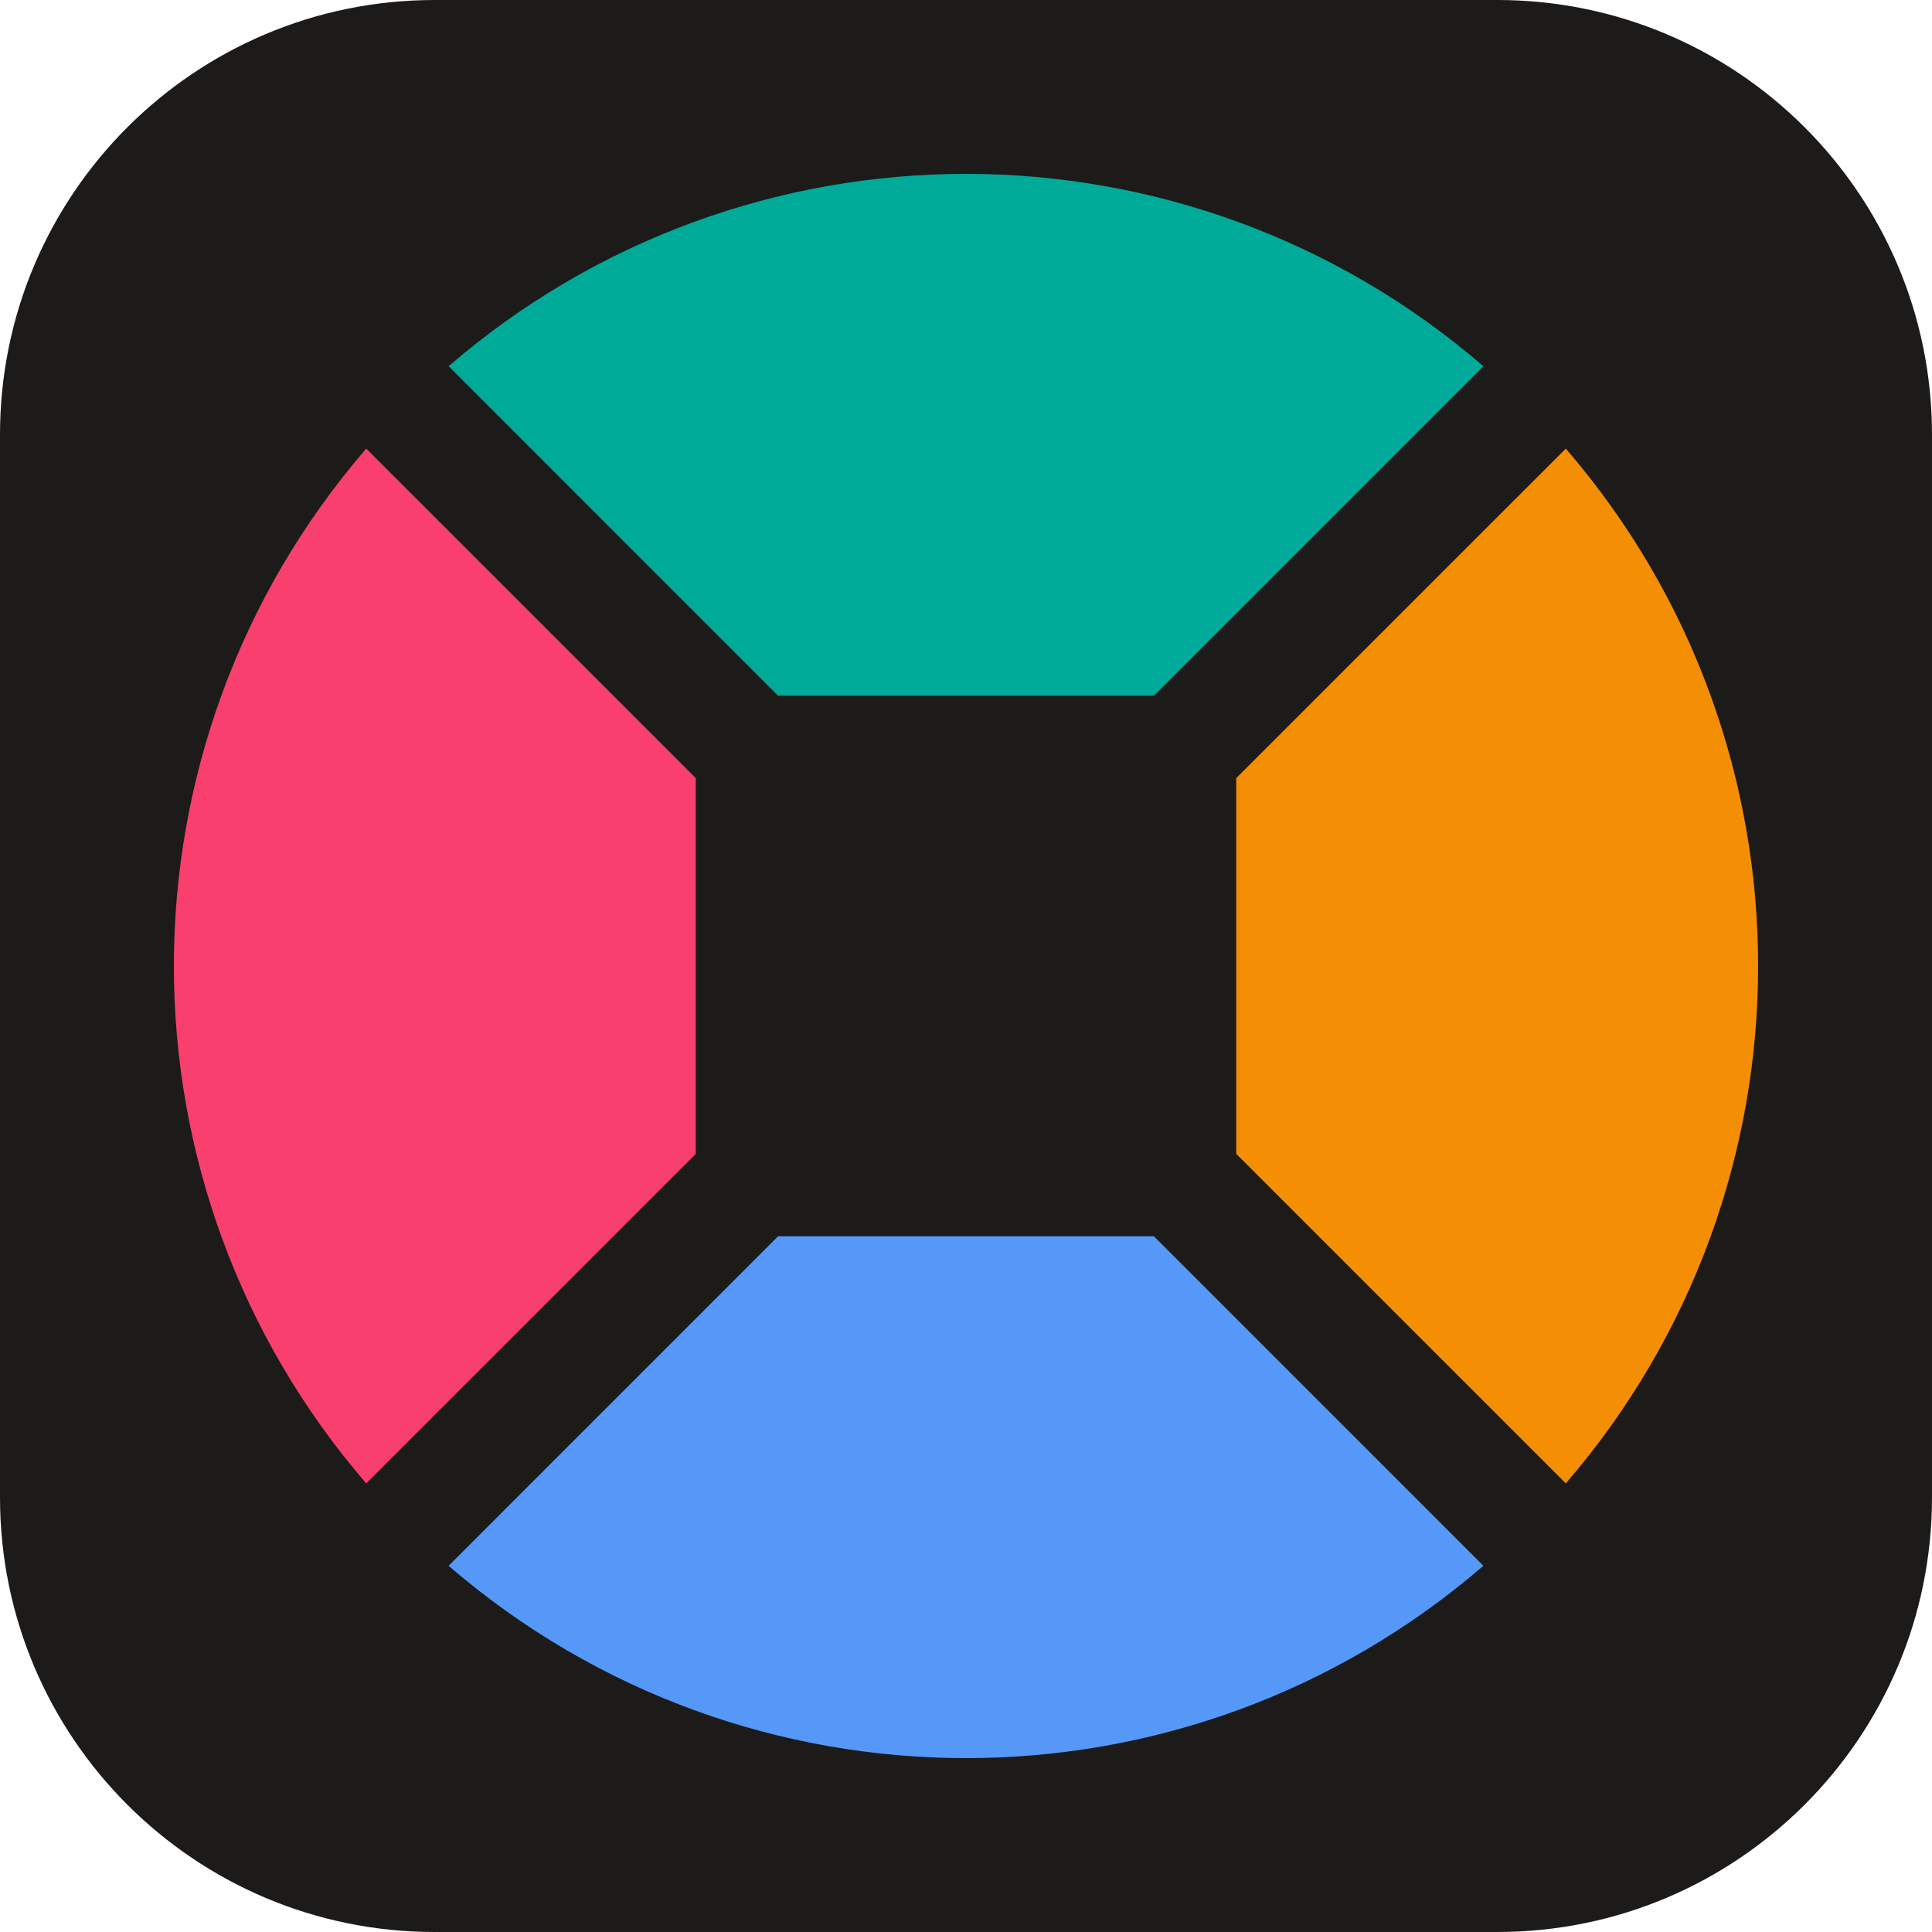
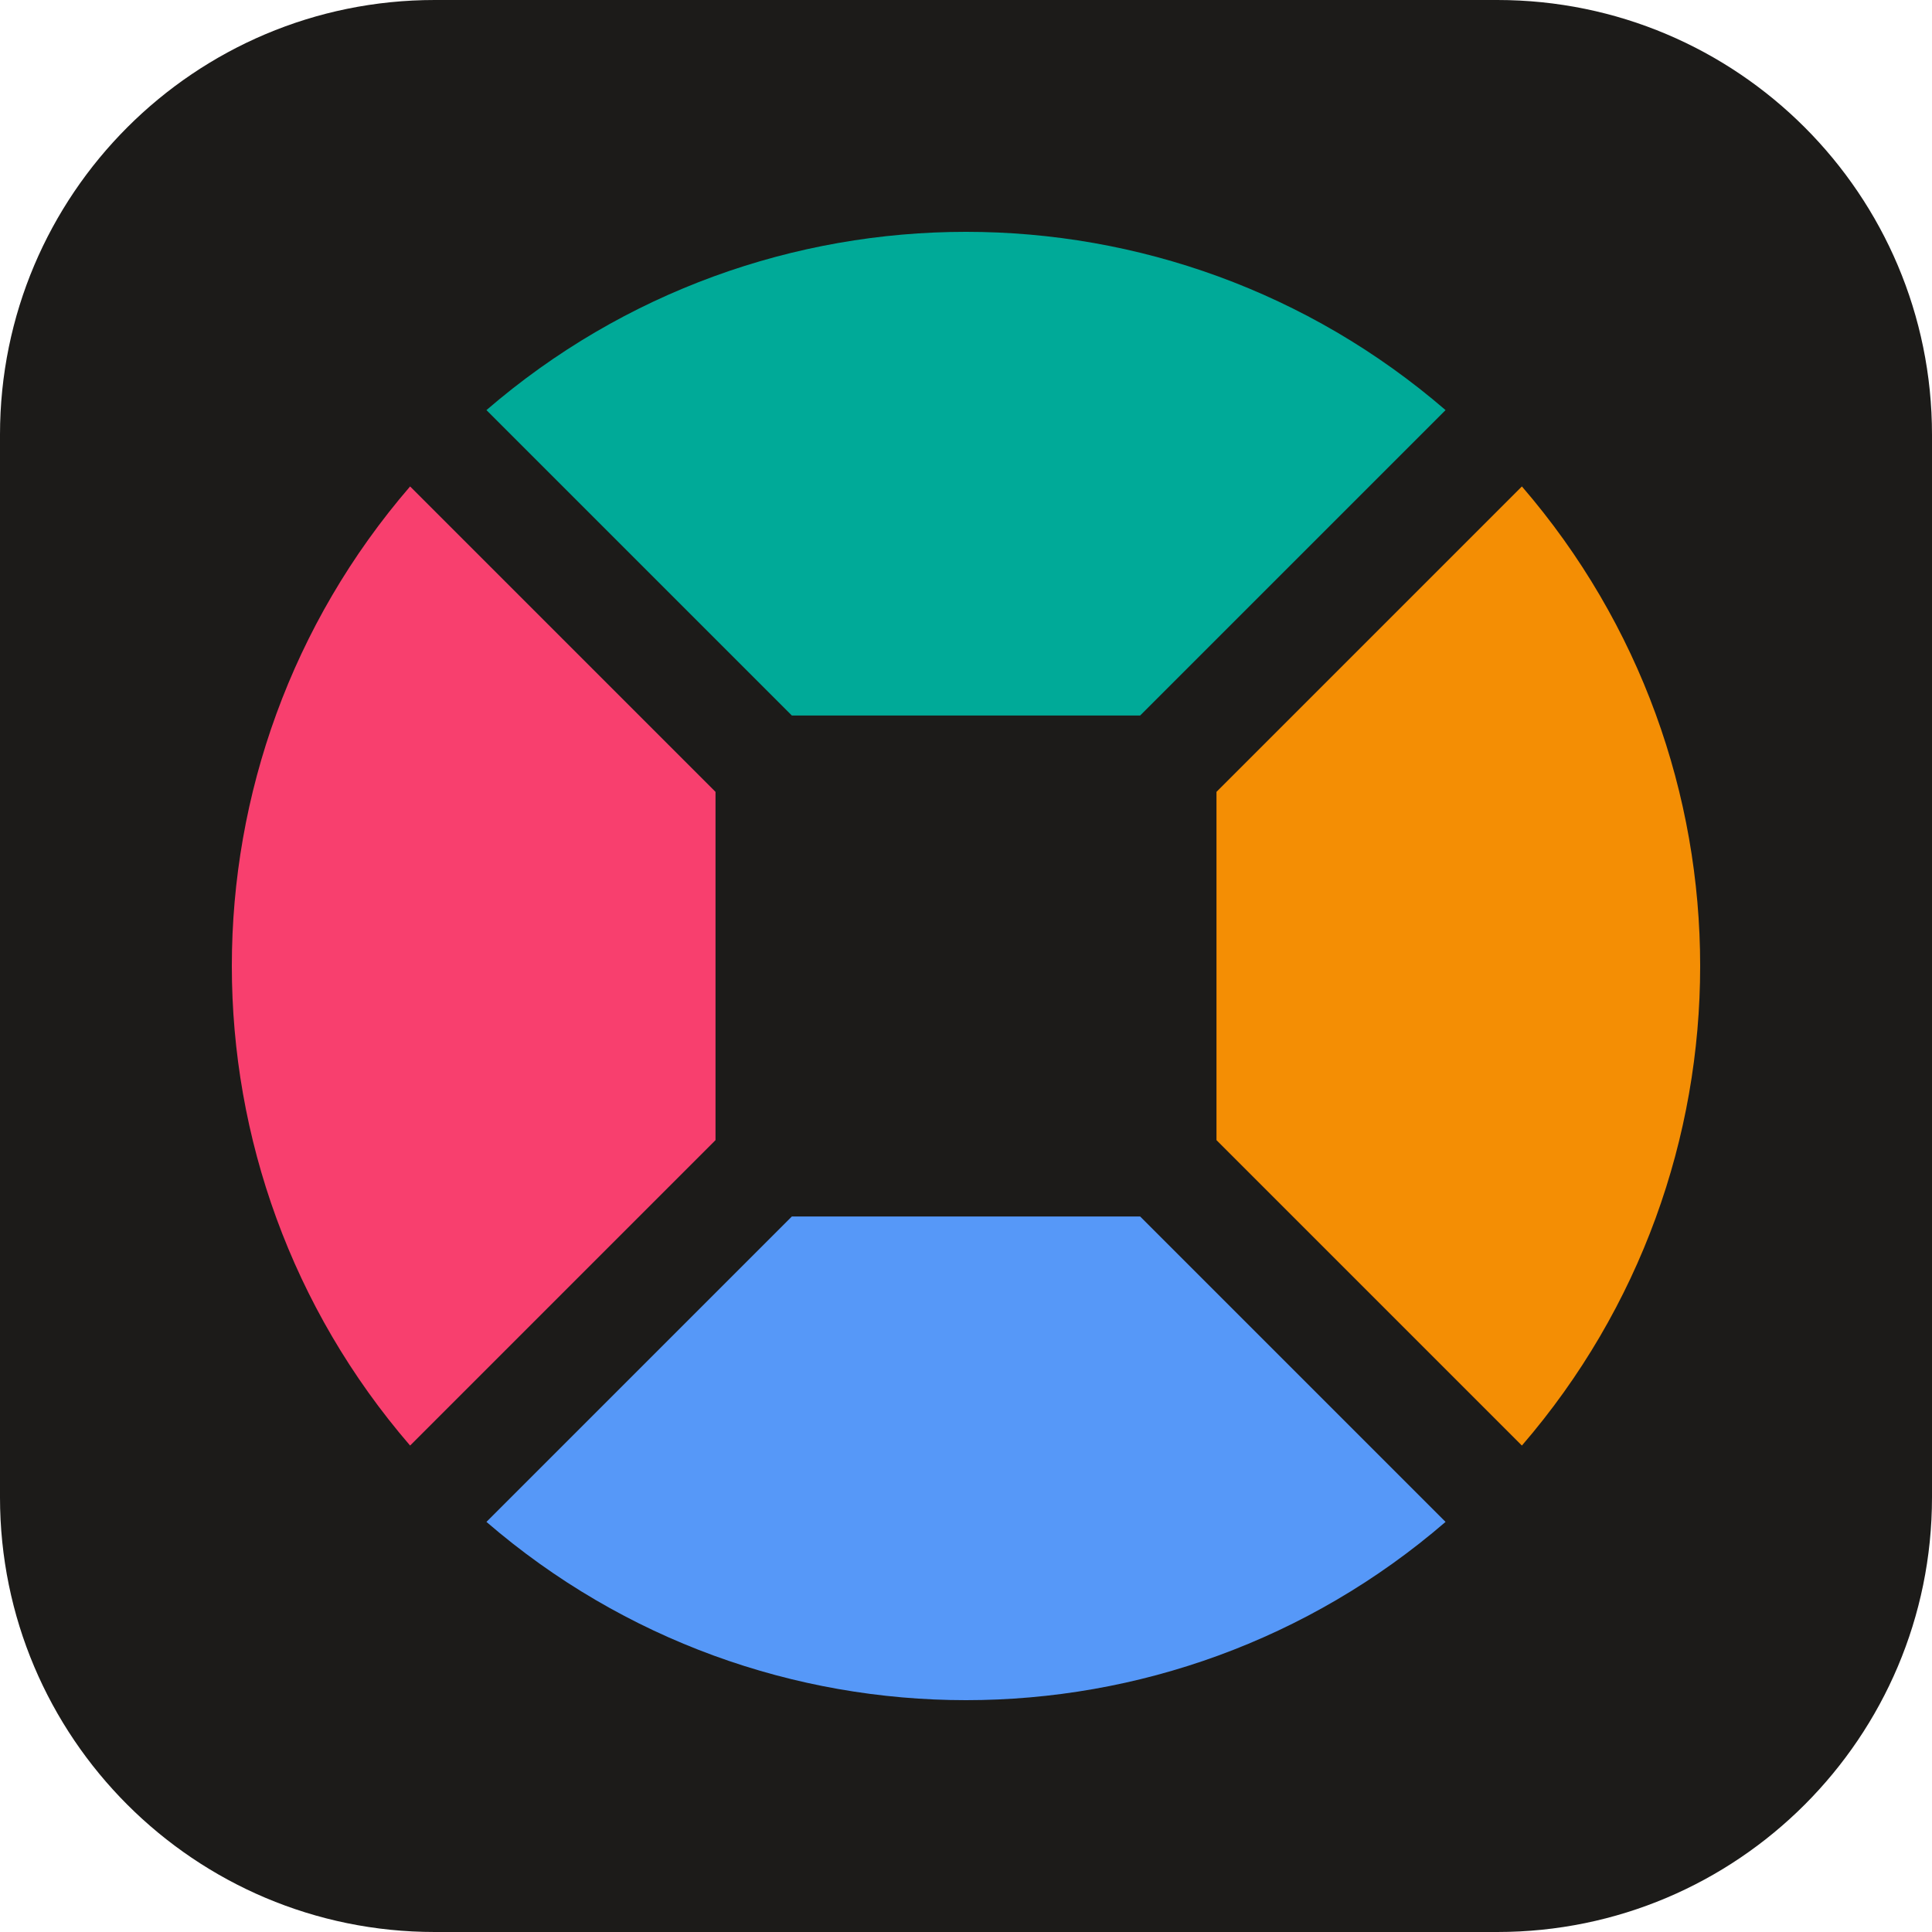
<svg xmlns="http://www.w3.org/2000/svg" width="1024" height="1024" viewBox="0 0 120 120" role="img" aria-label="Centraid">
  <rect width="120" height="120" rx="27" fill="#1C1B19" />
-   <path d="M76.786 48.33 L97.254 27.863 A49.2 49.2 0 0 1 97.254 92.137 L76.786 71.67 Z" fill="#F48E04" />
-   <path d="M71.67 76.786 L92.137 97.254 A49.2 49.2 0 0 1 27.863 97.254 L48.33 76.786 Z" fill="#5698F8" />
-   <path d="M43.214 71.67 L22.746 92.137 A49.2 49.2 0 0 1 22.746 27.863 L43.214 48.33 Z" fill="#F83F6E" />
-   <path d="M48.33 43.214 L27.863 22.746 A49.2 49.2 0 0 1 92.137 22.746 L71.67 43.214 Z" fill="#00AA98" />
+   <path d="M75.558 49.184 L94.528 30.214 A45.6 45.6 0 0 1 94.528 89.786 L75.558 70.816 Z" fill="#F48E04" />
+   <path d="M70.816 75.558 L89.786 94.528 A45.6 45.6 0 0 1 30.214 94.528 L49.184 75.558 Z" fill="#5698F8" />
+   <path d="M44.442 70.816 L25.472 89.786 A45.6 45.6 0 0 1 25.472 30.214 L44.442 49.184 Z" fill="#F83F6E" />
+   <path d="M49.184 44.442 L30.214 25.472 A45.6 45.6 0 0 1 89.786 25.472 L70.816 44.442 Z" fill="#00AA98" />
</svg>
